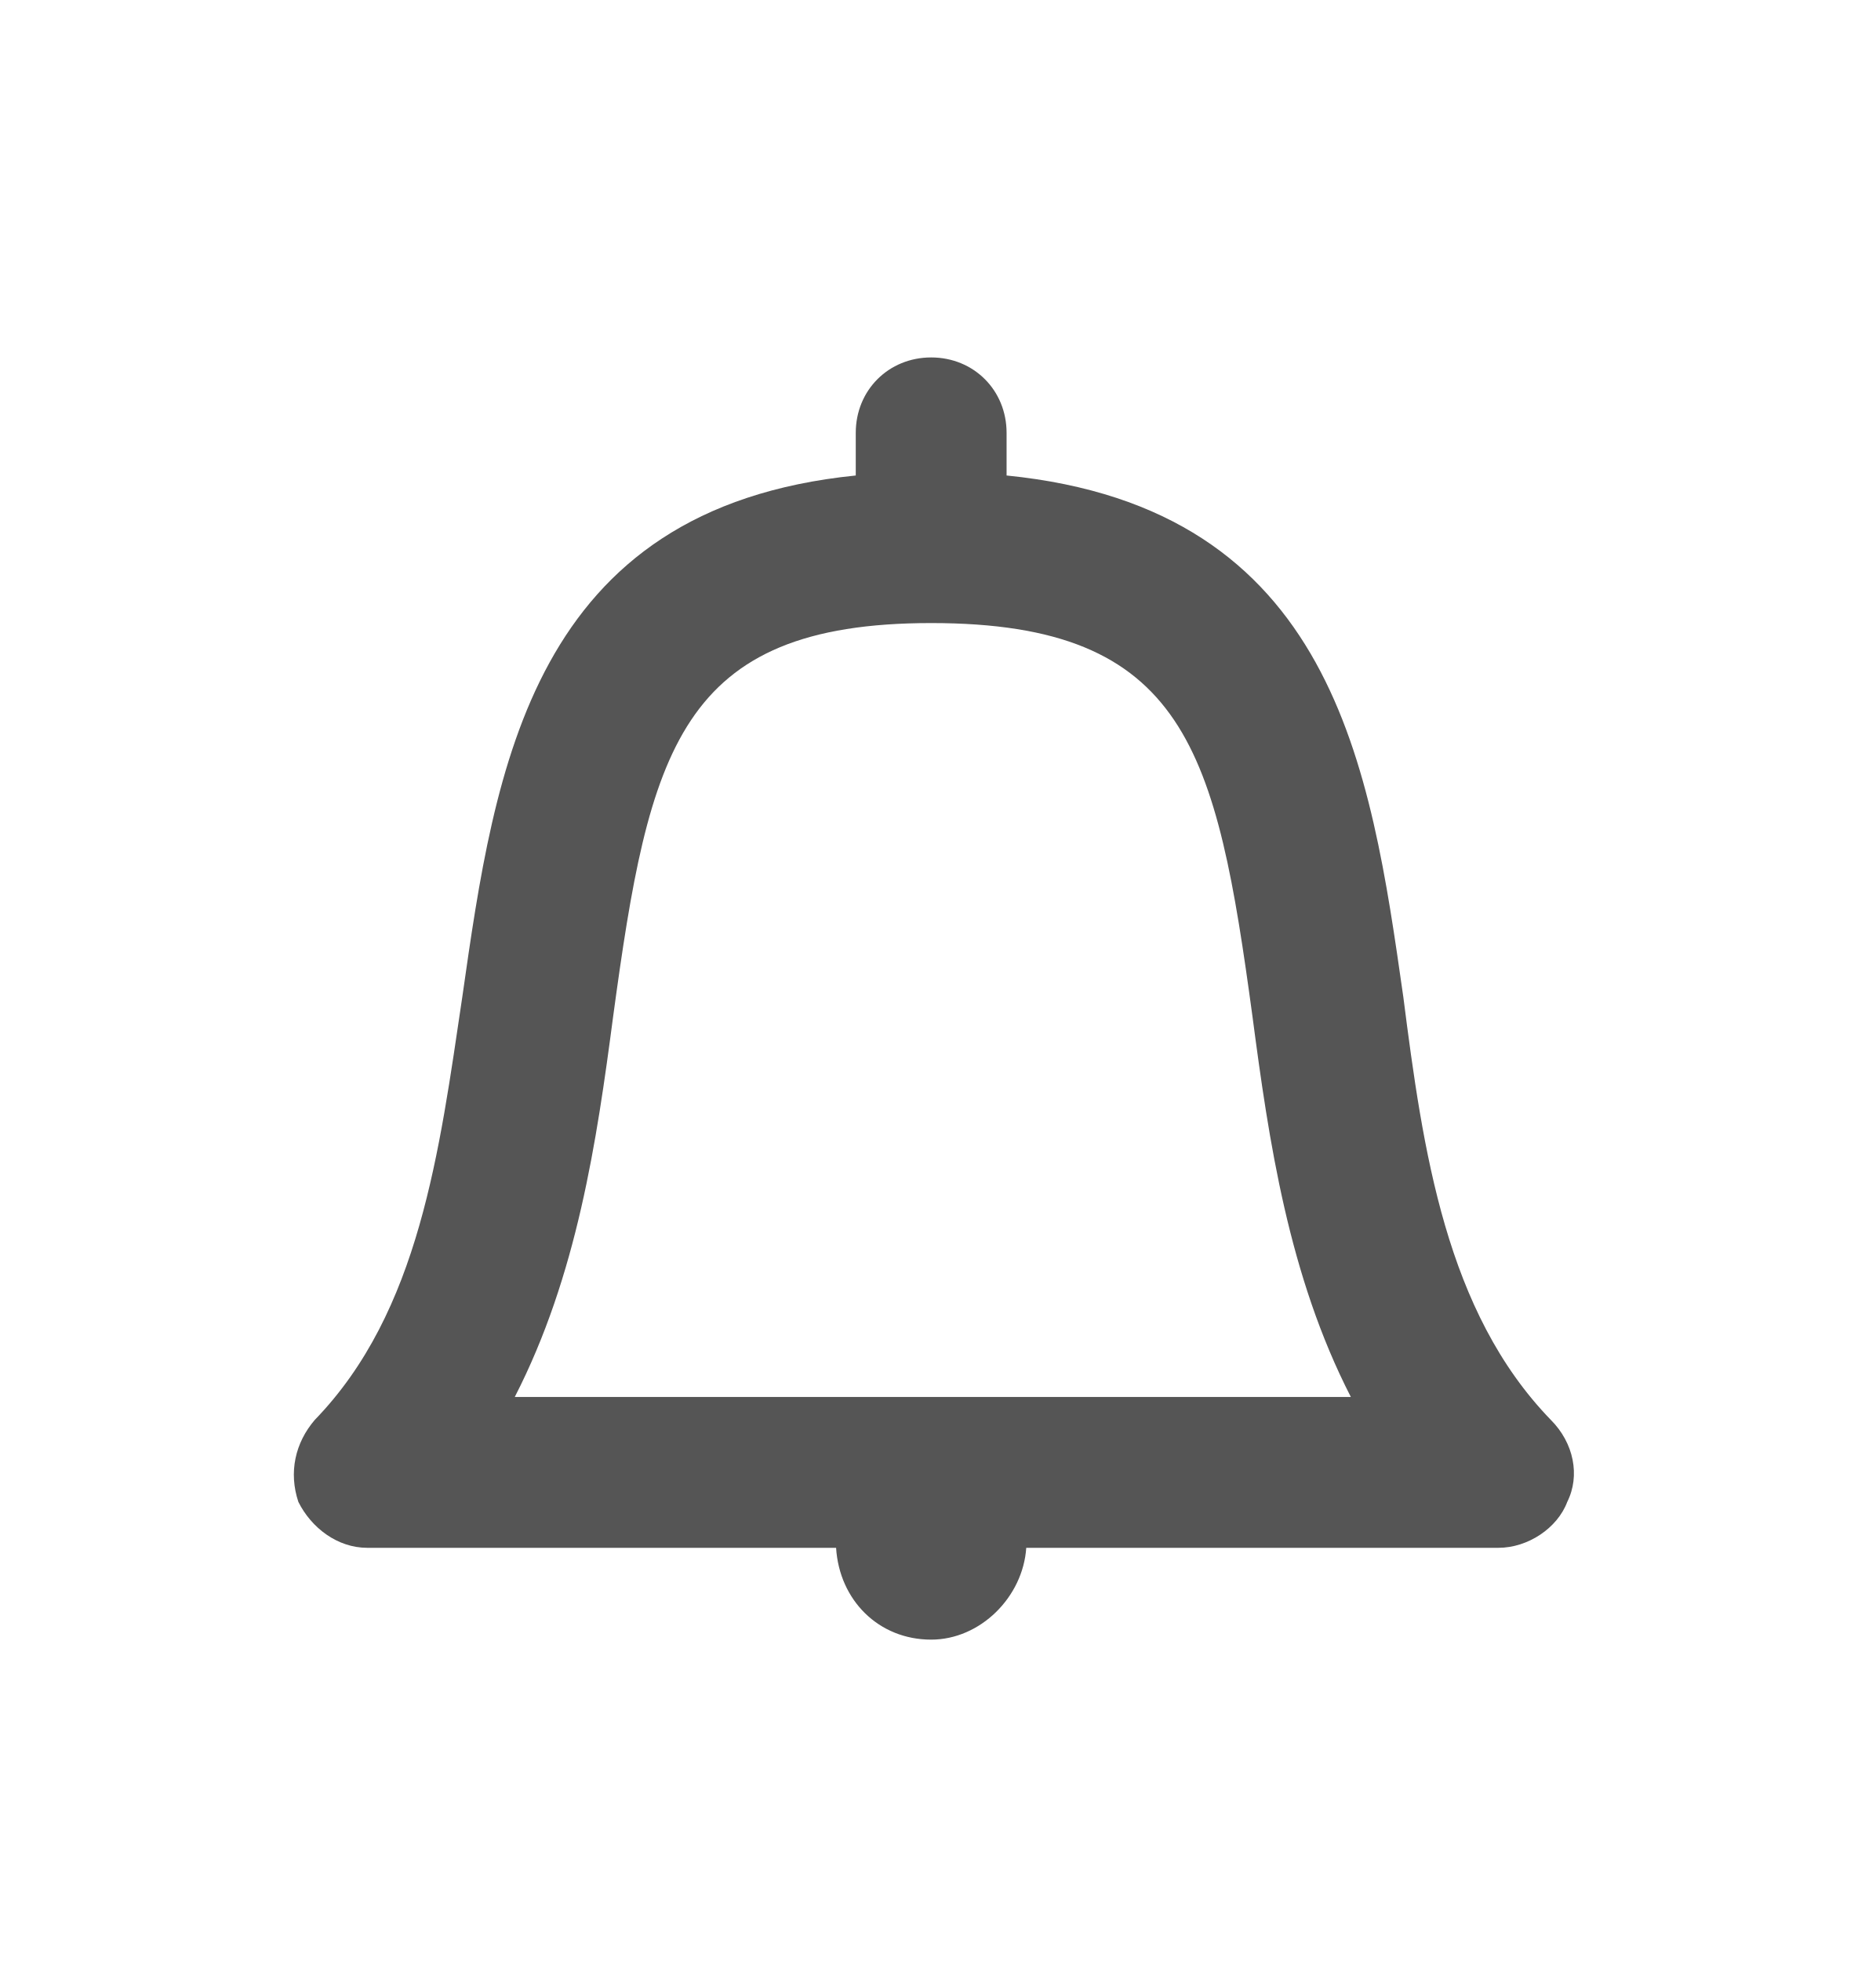
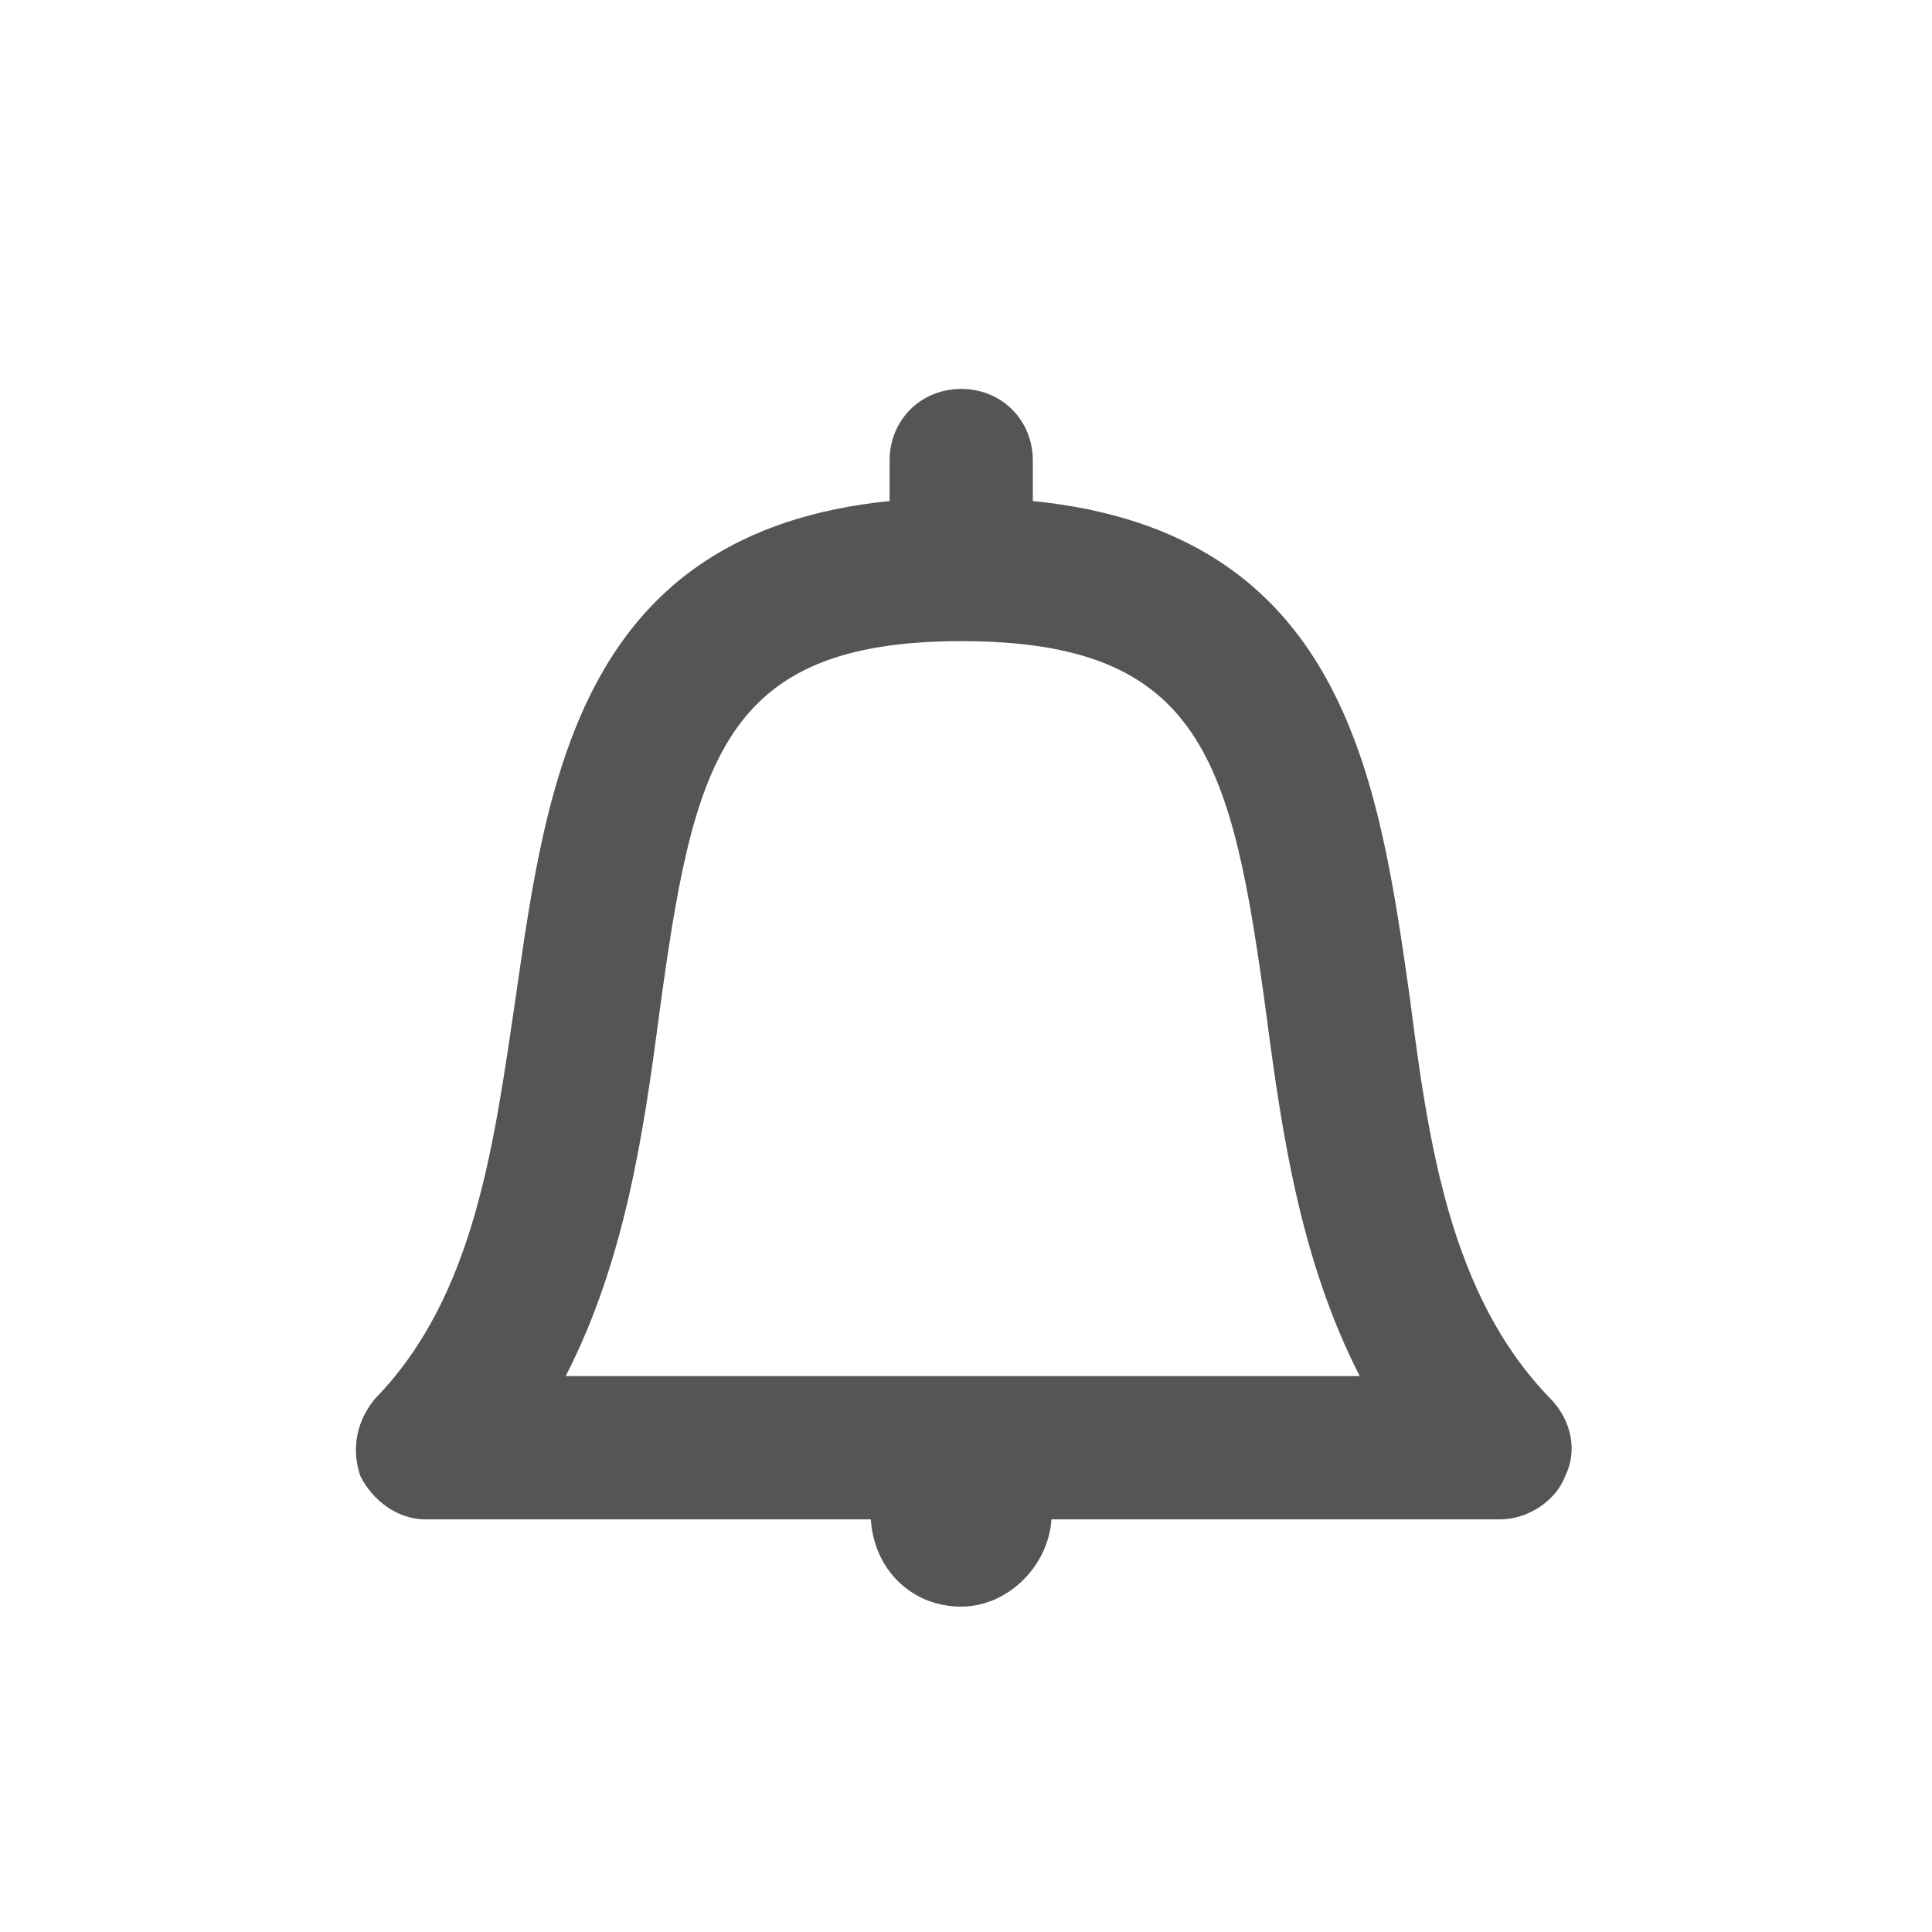
- <svg xmlns="http://www.w3.org/2000/svg" viewBox="0 0 57.2 59.8" enable-background="new 0 0 57.2 59.8">
-   <path fill="#555" d="M35.9 47.2h9.8c.9 0 1.8-.6 2.1-1.4.4-.8.2-1.8-.5-2.5-3.2-3.3-3.9-8.2-4.5-12.9-1-7-2.1-14.9-12.1-15.9v-1.3c0-1.3-1-2.3-2.3-2.3-1.3 0-2.3 1-2.3 2.3v1.3c-9.9 1-11 8.9-12 15.9-.7 4.7-1.3 9.6-4.5 12.9-.6.7-.8 1.6-.5 2.5.4.8 1.2 1.4 2.1 1.4h9.6m7.6 2.8c-1.6 0-2.8-1.2-2.9-2.8h5.8c-.1 1.5-1.4 2.8-2.9 2.8zm0-7.4h-12.7c1.9-3.7 2.5-7.8 3-11.6 1.1-8.1 2-12 9.7-12 7.8 0 8.7 3.9 9.8 12 .5 3.8 1.1 7.9 3 11.6h-12.8z" />
+ <svg xmlns="http://www.w3.org/2000/svg" version="1.1" x="0px" y="0px" width="48px" height="48px" viewBox="-282.375 419.5 48 48" enable-background="new -282.375 419.5 48 48">
+   <path fill="#555555" d="M-252.692,457.249h7.582c0.697,0,1.395-0.463,1.625-1.084c0.309-0.618,0.154-1.392-0.388-1.935c-2.476-2.552-3.016-6.345-3.48-9.979c-0.774-5.416-1.625-11.528-9.362-12.303v-1.006c0-1.005-0.772-1.779-1.778-1.779c-1.007,0-1.78,0.774-1.78,1.779v1.006c-7.66,0.775-8.511,6.887-9.285,12.303c-0.541,3.635-1.005,7.428-3.481,9.979c-0.464,0.543-0.619,1.239-0.386,1.935c0.309,0.621,0.928,1.084,1.624,1.084h7.427 M-258.494,459.416c-1.239,0-2.168-0.929-2.245-2.167h4.487C-256.328,458.409-257.336,459.416-258.494,459.416z M-258.494,453.689h-9.827c1.47-2.862,1.935-6.035,2.322-8.976c0.851-6.266,1.547-9.284,7.505-9.284c6.035,0,6.729,3.018,7.582,9.284c0.385,2.94,0.851,6.113,2.32,8.976H-258.494z" />
</svg>
